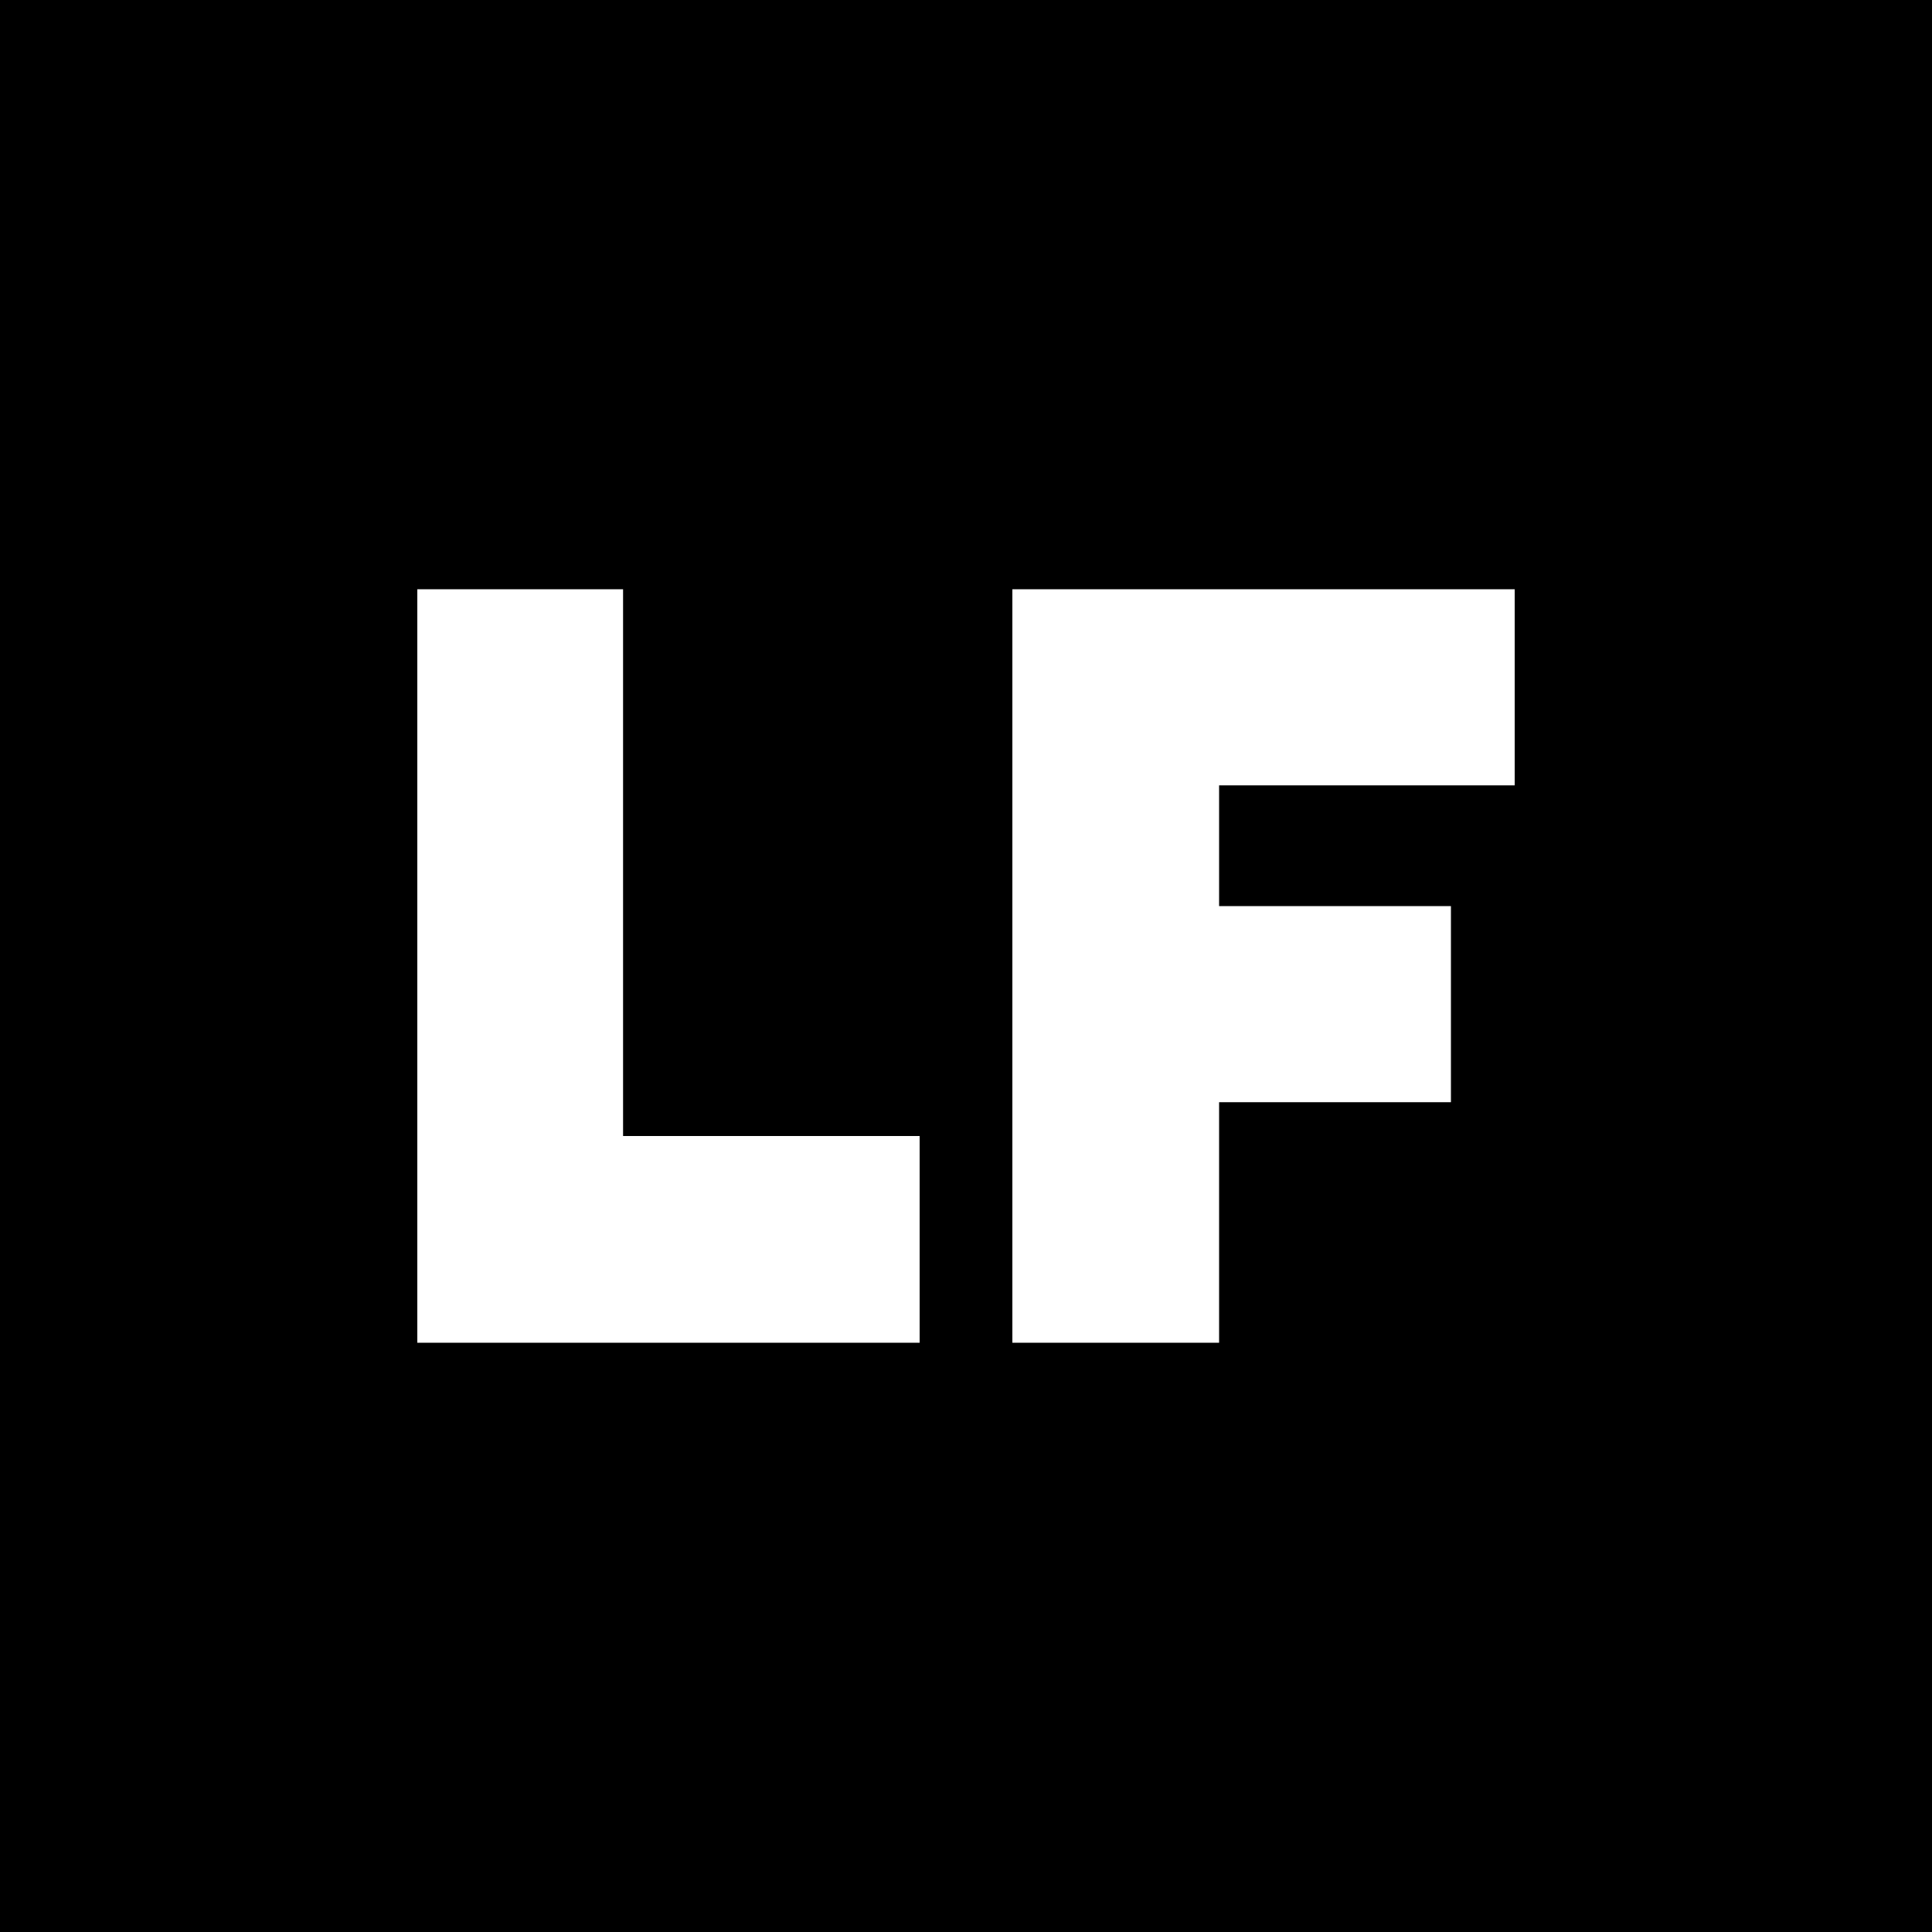
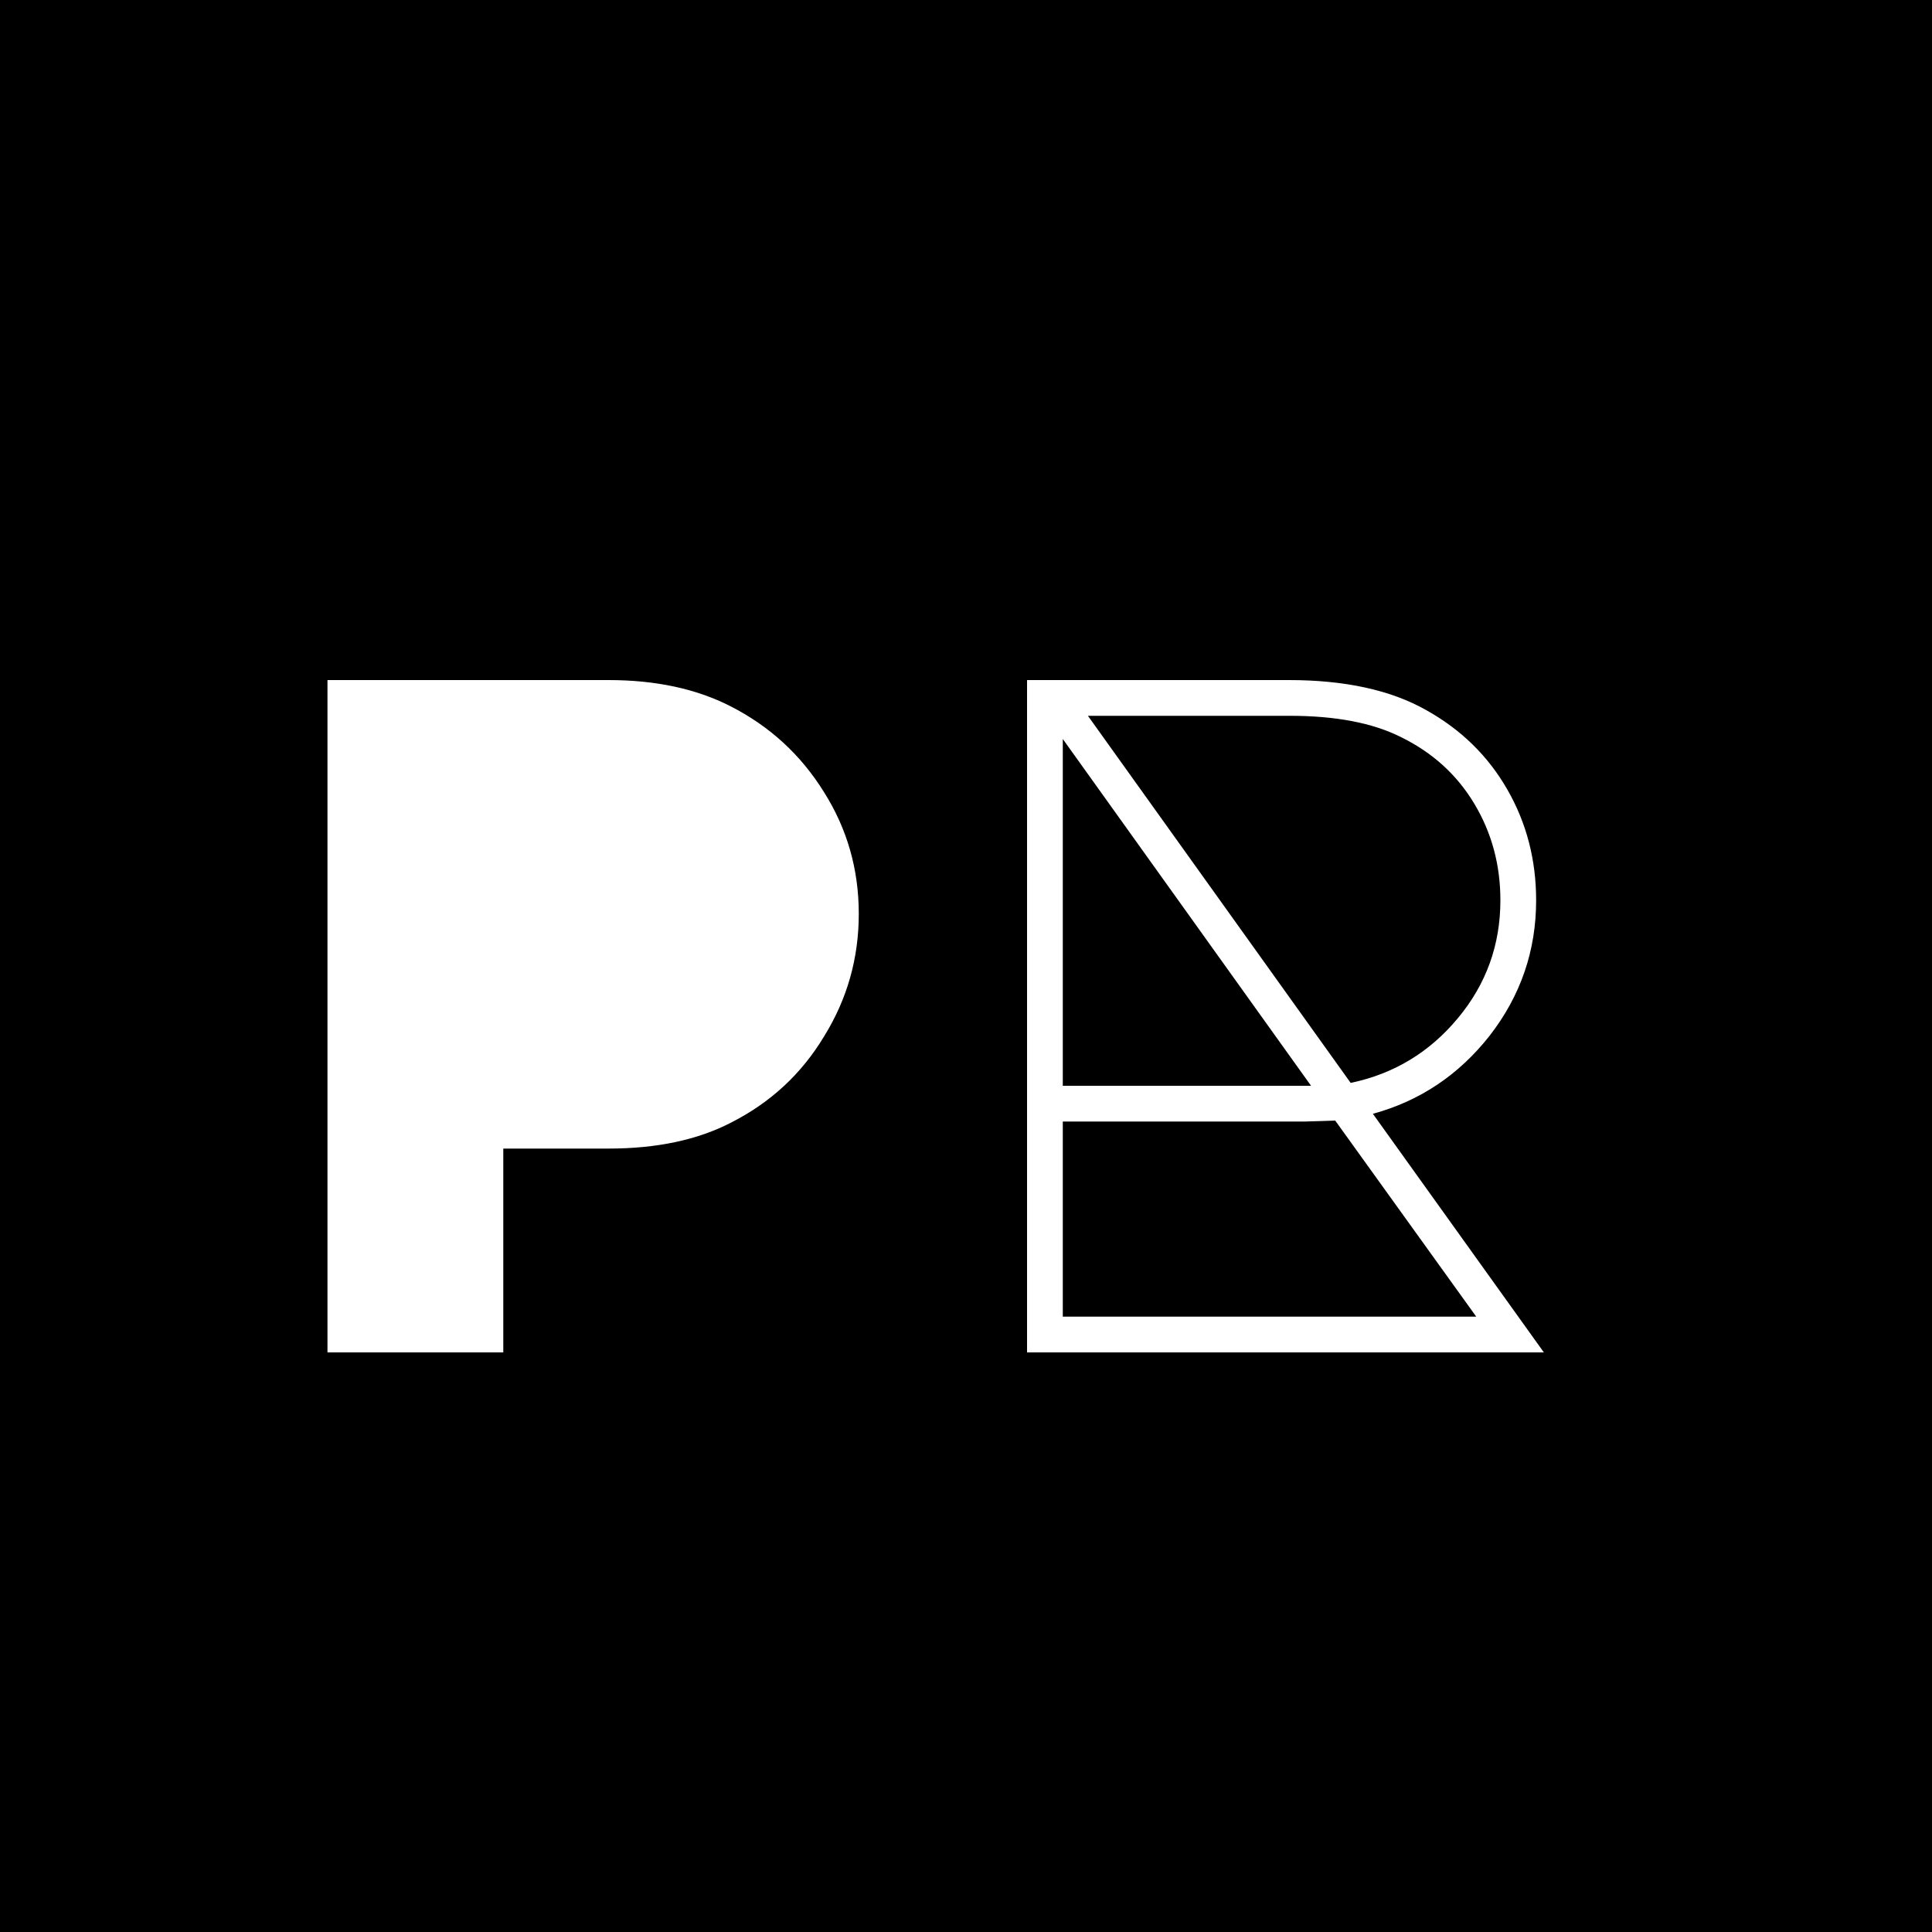
- <svg xmlns="http://www.w3.org/2000/svg" width="20" height="20" viewBox="0 0 20 20">
-   <style>rect { fill: black; } polygon { fill: white; } @media (prefers-color-scheme: dark) { rect { fill: white; } polygon { fill: black; } }</style>
-   <rect x="0" width="20" height="20" stroke-width="0" />
-   <g>
-     <polygon points="6.45 6.1 4.32 6.1 4.32 13.9 9.52 13.9 9.52 11.76 6.45 11.76 6.45 6.1" stroke-width="0" />
-     <polygon points="15.68 8.13 15.68 6.1 10.48 6.1 10.48 13.9 12.62 13.9 12.62 11.41 15.02 11.41 15.02 9.38 12.62 9.38 12.62 8.13 15.68 8.13" stroke-width="0" />
+ <svg xmlns="http://www.w3.org/2000/svg" width="20" height="20" viewBox="0 0 20 20" fill="none">
+   <g clip-path="url(#clip0_170_38)">
+     <path d="M20 0H0V20H20V0Z" fill="black" />
+     <path d="M3.39 14V7.04H6.3C6.787 7.04 7.207 7.13 7.56 7.31C7.967 7.517 8.29 7.813 8.53 8.2C8.77 8.58 8.89 9 8.89 9.46C8.89 9.92 8.77 10.343 8.53 10.73C8.297 11.117 7.977 11.413 7.57 11.62C7.223 11.8 6.8 11.89 6.3 11.89H5.21V14H3.39ZM15.982 14H10.632V7.04H13.342C13.922 7.04 14.396 7.143 14.762 7.35C15.122 7.55 15.402 7.823 15.602 8.17C15.802 8.517 15.902 8.9 15.902 9.32C15.902 9.84 15.742 10.307 15.422 10.72C15.102 11.127 14.699 11.397 14.212 11.53L15.982 14ZM11.262 7.41L13.982 11.21C14.429 11.117 14.799 10.893 15.092 10.54C15.386 10.187 15.532 9.78 15.532 9.32C15.532 8.953 15.442 8.62 15.262 8.32C15.082 8.02 14.829 7.79 14.502 7.63C14.209 7.483 13.826 7.41 13.352 7.41H11.262ZM11.002 7.65V11.24H13.572L11.002 7.65ZM11.002 13.63H15.282L13.822 11.6L13.512 11.61H11.002V13.63Z" fill="white" />
  </g>
+   <defs>
+     <clipPath id="clip0_170_38">
+       <rect width="20" height="20" fill="white" />
+     </clipPath>
+   </defs>
</svg>
